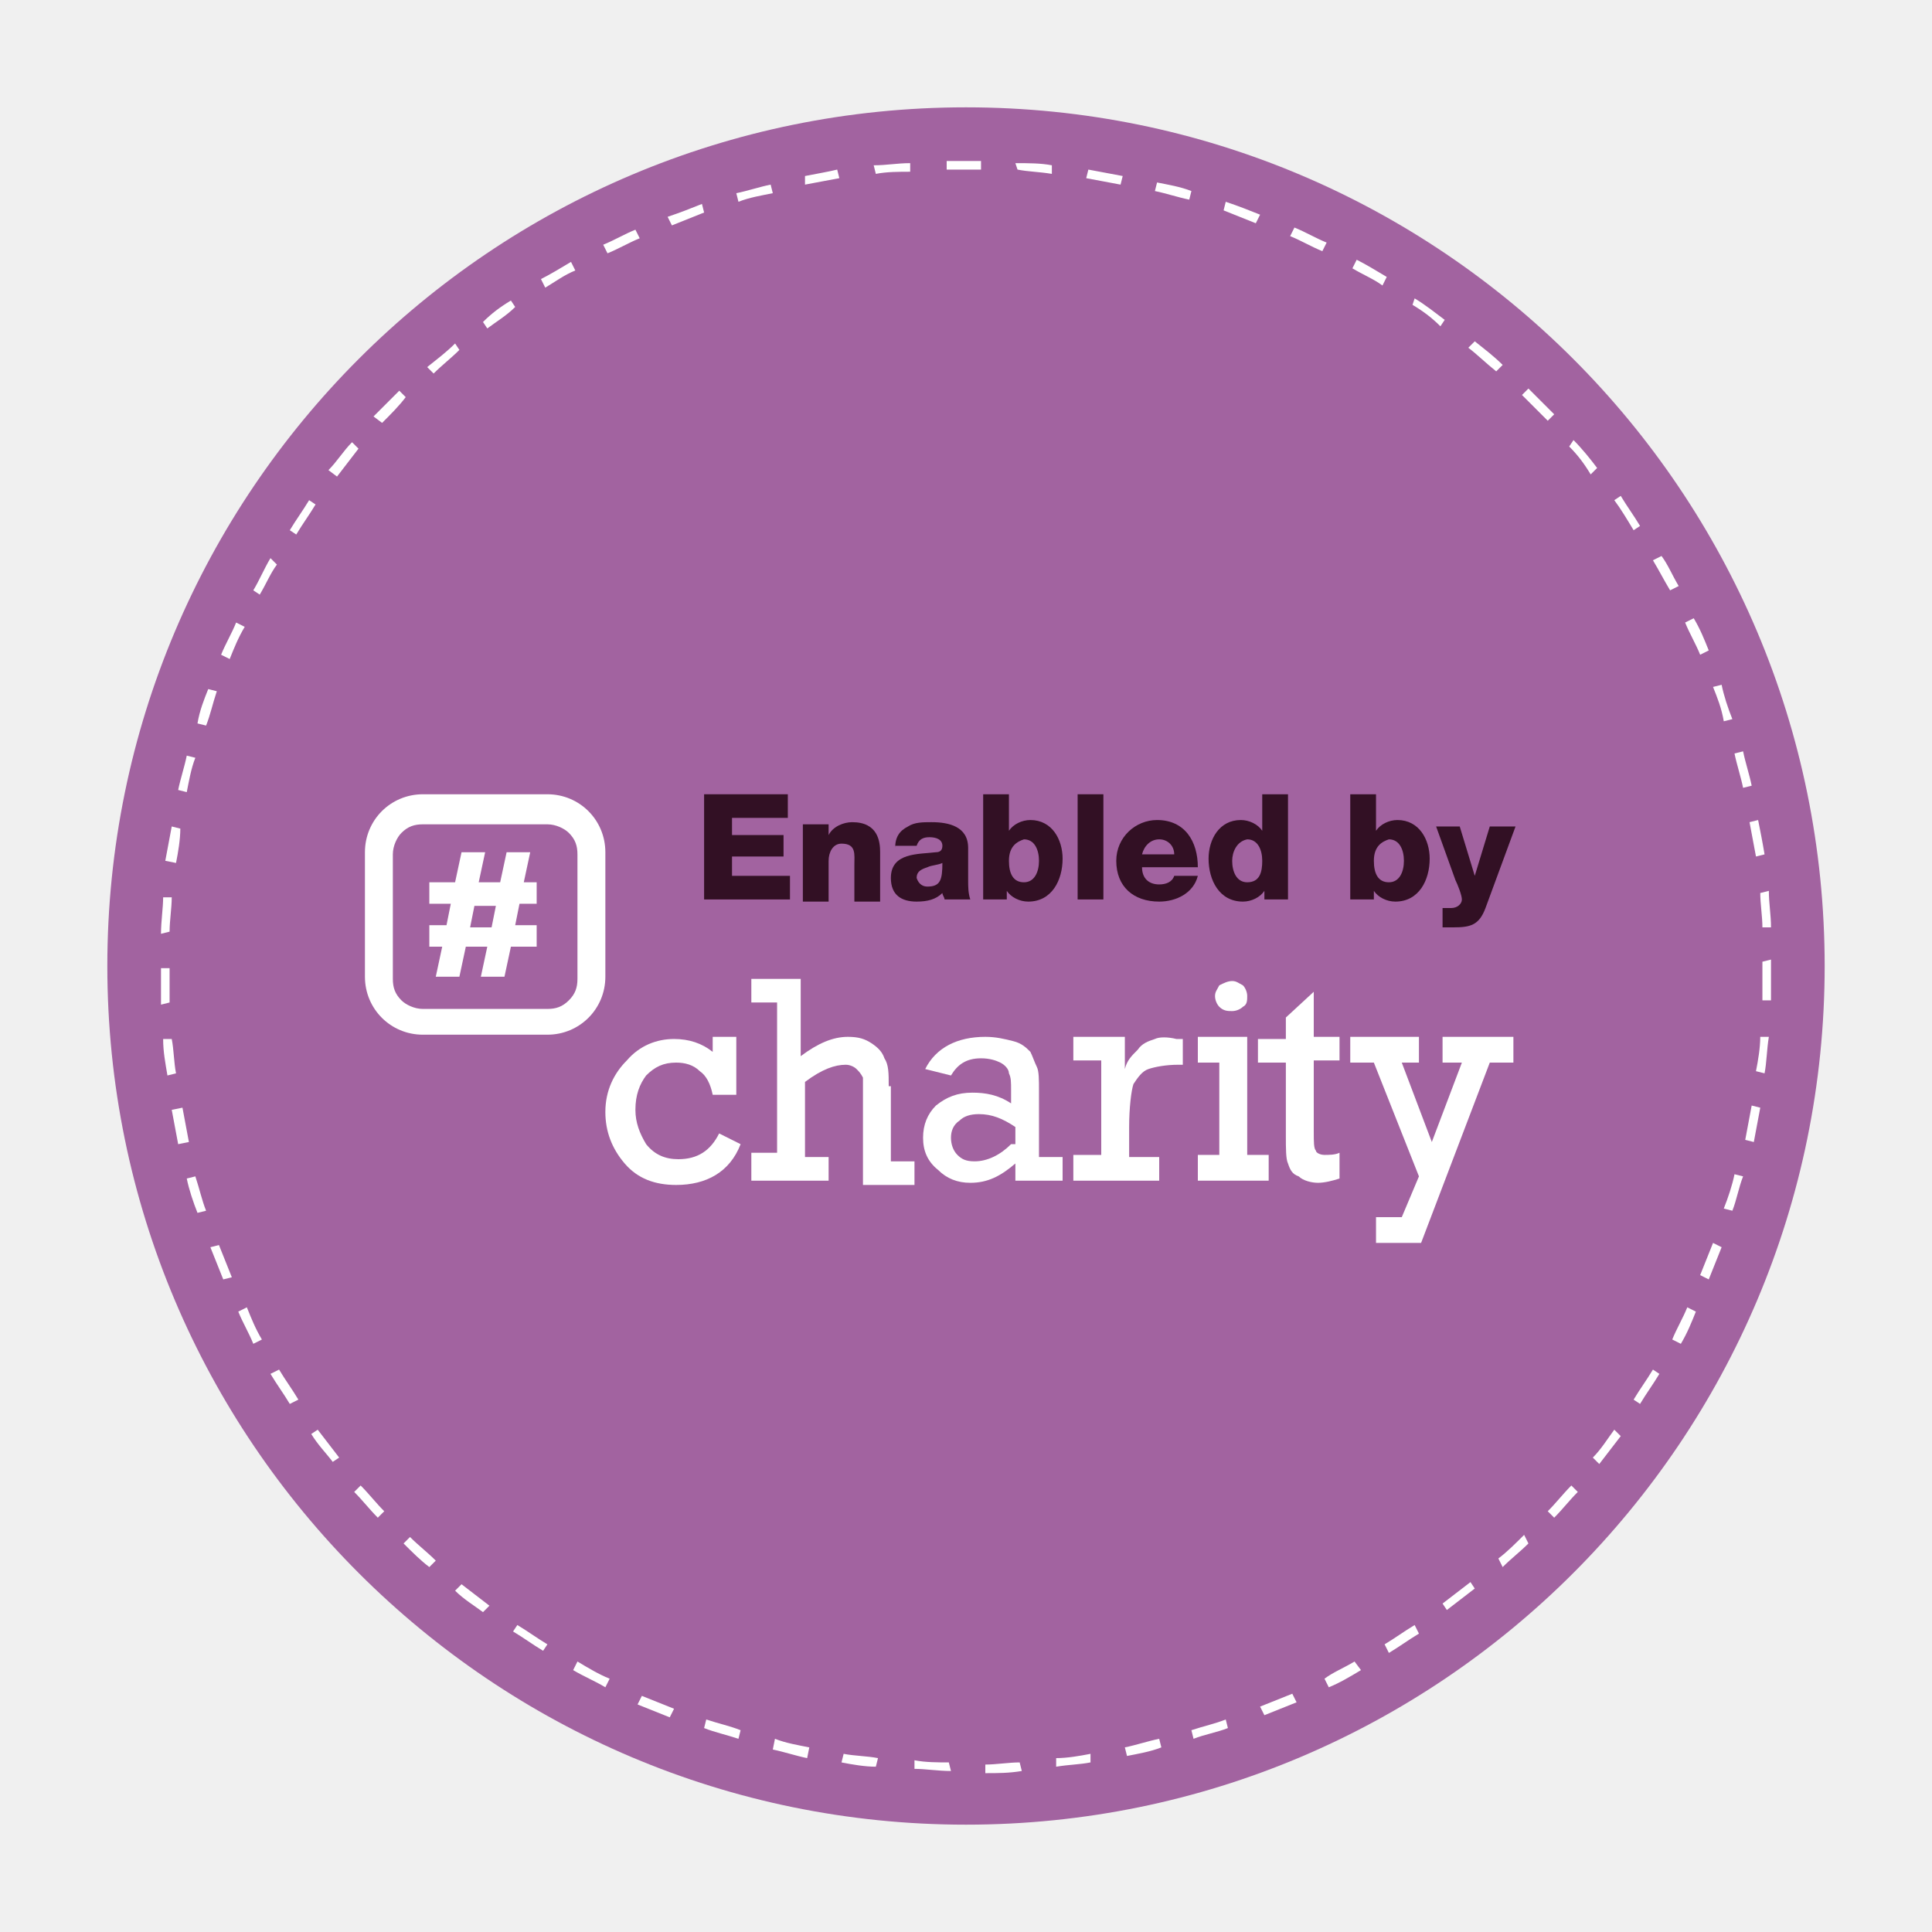
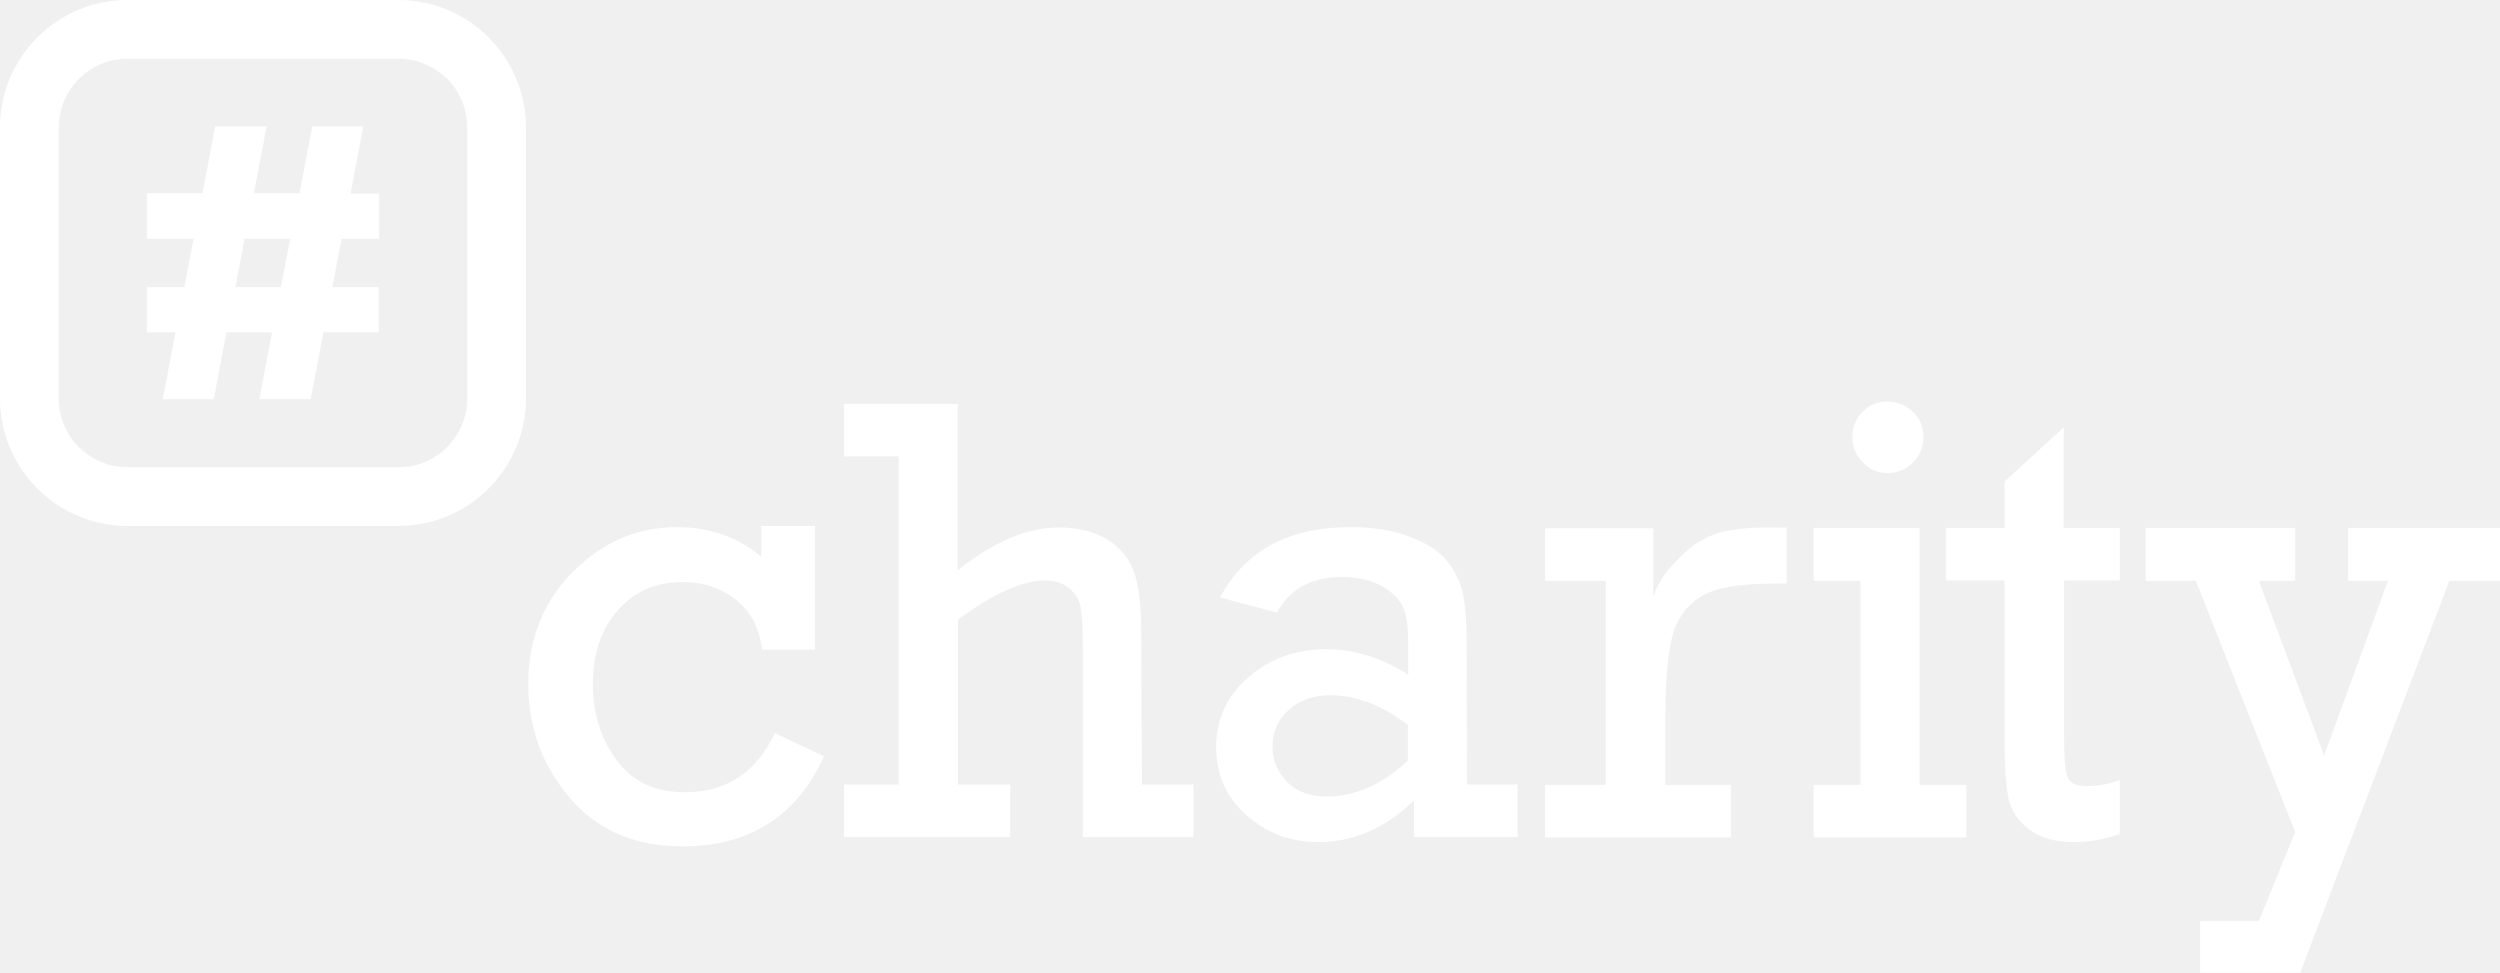
- <svg xmlns="http://www.w3.org/2000/svg" version="1.1" id="Layer_1" x="0px" y="0px" viewBox="0 0 90 90" enable-background="new 0 0 90 90" xml:space="preserve">
+ <svg xmlns="http://www.w3.org/2000/svg" version="1.1" id="Layer_1" x="0px" y="0px" viewBox="152 115.2 646.9 251.7" enable-background="new 152 115.2 646.9 251.7" xml:space="preserve">
  <g>
-     <circle fill="#A263A0" cx="45" cy="45" r="40" />
-     <path fill="#FFFFFF" d="M82.1,44.8V45c0,0.6,0,1.1,0,1.6l0.4,0c0-0.6,0-1.1,0-1.7v-0.2L82.1,44.8z M82,41.6c0,0.5,0.1,1.1,0.1,1.6   l0.4,0c0-0.6-0.1-1.1-0.1-1.7L82,41.6z M81.5,38.3c0.1,0.5,0.2,1.1,0.3,1.6l0.4-0.1c-0.1-0.6-0.2-1.1-0.3-1.6L81.5,38.3z    M80.8,35.1c0.1,0.5,0.3,1.1,0.4,1.6l0.4-0.1c-0.1-0.5-0.3-1.1-0.4-1.6L80.8,35.1z M79.8,32c0.2,0.5,0.4,1,0.5,1.6l0.4-0.1   c-0.2-0.5-0.4-1.1-0.5-1.6L79.8,32z M78.5,29c0.2,0.5,0.5,1,0.7,1.5l0.4-0.2c-0.2-0.5-0.4-1-0.7-1.5L78.5,29z M77,26.1   c0.3,0.5,0.5,0.9,0.8,1.4l0.4-0.2c-0.3-0.5-0.5-1-0.8-1.4L77,26.1z M75.2,23.3c0.3,0.4,0.6,0.9,0.9,1.4l0.3-0.2   c-0.3-0.5-0.6-0.9-0.9-1.4L75.2,23.3z M73.1,20.8c0.4,0.4,0.7,0.8,1,1.3l0.3-0.3c-0.3-0.4-0.7-0.9-1.1-1.3L73.1,20.8z M70.9,18.4   c0.4,0.4,0.8,0.8,1.2,1.2l0.3-0.3c-0.4-0.4-0.8-0.8-1.2-1.2L70.9,18.4z M68.4,16.2c0.4,0.3,0.8,0.7,1.3,1.1l0.3-0.3   c-0.4-0.4-0.8-0.7-1.3-1.1L68.4,16.2z M65.8,14.2c0.5,0.3,0.9,0.6,1.3,1l0.2-0.3c-0.4-0.3-0.9-0.7-1.4-1L65.8,14.2z M63,12.5   c0.5,0.3,1,0.5,1.4,0.8l0.2-0.4c-0.5-0.3-1-0.6-1.4-0.8L63,12.5z M60.1,11c0.5,0.2,1,0.5,1.5,0.7l0.2-0.4c-0.5-0.2-1-0.5-1.5-0.7   L60.1,11z M57,9.8c0.5,0.2,1,0.4,1.5,0.6l0.2-0.4c-0.5-0.2-1-0.4-1.6-0.6L57,9.8z M53.8,8.9c0.5,0.1,1.1,0.3,1.6,0.4l0.1-0.4   c-0.5-0.2-1.1-0.3-1.6-0.4L53.8,8.9z M50.6,8.3c0.5,0.1,1.1,0.2,1.6,0.3l0.1-0.4c-0.5-0.1-1.1-0.2-1.6-0.3L50.6,8.3z M47.4,7.9   C47.9,8,48.4,8,49,8.1l0-0.4c-0.5-0.1-1.1-0.1-1.7-0.1L47.4,7.9z M44.1,7.9c0.3,0,0.6,0,0.9,0c0.2,0,0.5,0,0.7,0l0-0.4   c-0.2,0-0.5,0-0.7,0c-0.3,0-0.6,0-0.9,0L44.1,7.9z M40.8,8.1C41.3,8,41.9,8,42.4,8l0-0.4c-0.6,0-1.1,0.1-1.7,0.1L40.8,8.1z    M37.5,8.6c0.5-0.1,1.1-0.2,1.6-0.3l-0.1-0.4C38.6,8,38,8.1,37.5,8.2L37.5,8.6z M34.4,9.4c0.5-0.2,1.1-0.3,1.6-0.4l-0.1-0.4   c-0.5,0.1-1.1,0.3-1.6,0.4L34.4,9.4z M31.3,10.5c0.5-0.2,1-0.4,1.5-0.6l-0.1-0.4c-0.5,0.2-1,0.4-1.6,0.6L31.3,10.5z M28.3,11.8   c0.5-0.2,1-0.5,1.5-0.7l-0.2-0.4c-0.5,0.2-1,0.5-1.5,0.7L28.3,11.8z M25.4,13.4c0.5-0.3,0.9-0.6,1.4-0.8l-0.2-0.4   c-0.5,0.3-1,0.6-1.4,0.8L25.4,13.4z M22.7,15.3c0.4-0.3,0.9-0.6,1.3-1L23.8,14c-0.5,0.3-0.9,0.6-1.3,1L22.7,15.3z M20.2,17.4   c0.4-0.4,0.8-0.7,1.2-1.1L21.2,16c-0.4,0.4-0.8,0.7-1.3,1.1L20.2,17.4z M17.8,19.7c0.4-0.4,0.8-0.8,1.1-1.2l-0.3-0.3   c-0.4,0.4-0.8,0.8-1.2,1.2L17.8,19.7z M15.7,22.2c0.3-0.4,0.7-0.9,1-1.3l-0.3-0.3c-0.4,0.4-0.7,0.9-1.1,1.3L15.7,22.2L15.7,22.2z    M13.8,24.9c0.3-0.5,0.6-0.9,0.9-1.4l-0.3-0.2c-0.3,0.5-0.6,0.9-0.9,1.4L13.8,24.9z M12.1,27.7c0.3-0.5,0.5-1,0.8-1.4L12.6,26   c-0.3,0.5-0.5,1-0.8,1.5L12.1,27.7z M10.7,30.7c0.2-0.5,0.4-1,0.7-1.5L11,29c-0.2,0.5-0.5,1-0.7,1.5L10.7,30.7z M9.6,33.8   c0.2-0.5,0.3-1,0.5-1.6l-0.4-0.1c-0.2,0.5-0.4,1-0.5,1.6L9.6,33.8z M8.7,36.9c0.1-0.5,0.2-1.1,0.4-1.6l-0.4-0.1   c-0.1,0.5-0.3,1.1-0.4,1.6L8.7,36.9z M8.2,40.2c0.1-0.5,0.2-1.1,0.2-1.6L8,38.5c-0.1,0.5-0.2,1.1-0.3,1.6L8.2,40.2z M7.9,43.4   c0-0.5,0.1-1.1,0.1-1.6l-0.4,0c0,0.5-0.1,1.1-0.1,1.7L7.9,43.4z M7.9,46.7c0-0.5,0-1.1,0-1.6l-0.4,0c0,0.6,0,1.1,0,1.7L7.9,46.7z    M8.2,50c-0.1-0.5-0.1-1.1-0.2-1.6l-0.4,0c0,0.6,0.1,1.1,0.2,1.7L8.2,50z M8.8,53.2c-0.1-0.5-0.2-1.1-0.3-1.6L8,51.7   c0.1,0.5,0.2,1.1,0.3,1.6L8.8,53.2z M9.6,56.4c-0.2-0.5-0.3-1-0.5-1.6l-0.4,0.1c0.1,0.5,0.3,1.1,0.5,1.6L9.6,56.4z M10.8,59.5   c-0.2-0.5-0.4-1-0.6-1.5l-0.4,0.1c0.2,0.5,0.4,1,0.6,1.5L10.8,59.5z M12.2,62.4c-0.3-0.5-0.5-1-0.7-1.5l-0.4,0.2   c0.2,0.5,0.5,1,0.7,1.5L12.2,62.4z M13.9,65.2c-0.3-0.5-0.6-0.9-0.9-1.4l-0.4,0.2c0.3,0.5,0.6,0.9,0.9,1.4L13.9,65.2L13.9,65.2z    M15.8,67.9c-0.3-0.4-0.7-0.9-1-1.3l-0.3,0.2c0.3,0.5,0.7,0.9,1,1.3L15.8,67.9z M17.9,70.4c-0.4-0.4-0.7-0.8-1.1-1.2l-0.3,0.3   c0.4,0.4,0.7,0.8,1.1,1.2L17.9,70.4z M20.3,72.7c-0.4-0.4-0.8-0.7-1.2-1.1l-0.3,0.3c0.4,0.4,0.8,0.8,1.2,1.1L20.3,72.7z M22.8,74.8   c-0.4-0.3-0.9-0.7-1.3-1l-0.3,0.3c0.4,0.4,0.9,0.7,1.3,1L22.8,74.8z M25.5,76.6c-0.5-0.3-0.9-0.6-1.4-0.9l-0.2,0.3   c0.5,0.3,0.9,0.6,1.4,0.9L25.5,76.6z M28.4,78.2c-0.5-0.2-1-0.5-1.5-0.8l-0.2,0.4c0.5,0.3,1,0.5,1.5,0.8L28.4,78.2z M31.4,79.6   c-0.5-0.2-1-0.4-1.5-0.6l-0.2,0.4c0.5,0.2,1,0.4,1.5,0.6L31.4,79.6z M34.5,80.6c-0.5-0.2-1-0.3-1.6-0.5l-0.1,0.4   c0.5,0.2,1,0.3,1.6,0.5L34.5,80.6z M37.7,81.4c-0.5-0.1-1.1-0.2-1.6-0.4L36,81.5c0.5,0.1,1.1,0.3,1.6,0.4L37.7,81.4z M40.9,81.9   c-0.5-0.1-1.1-0.1-1.6-0.2l-0.1,0.4c0.5,0.1,1.1,0.2,1.6,0.2L40.9,81.9z M44.2,82.1c-0.5,0-1.1,0-1.6-0.1l0,0.4   c0.5,0,1.1,0.1,1.7,0.1L44.2,82.1z M47.5,82.1c-0.5,0-1.1,0.1-1.6,0.1l0,0.4c0.6,0,1.1,0,1.7-0.1L47.5,82.1z M50.8,81.7   c-0.5,0.1-1.1,0.2-1.6,0.2l0,0.4c0.6-0.1,1.1-0.1,1.6-0.2L50.8,81.7z M54,81c-0.5,0.1-1.1,0.3-1.6,0.4l0.1,0.4   c0.5-0.1,1.1-0.2,1.6-0.4L54,81z M57.1,80.1c-0.5,0.2-1,0.3-1.6,0.5l0.1,0.4c0.5-0.2,1.1-0.3,1.6-0.5L57.1,80.1z M60.2,78.9   c-0.5,0.2-1,0.4-1.5,0.6l0.2,0.4c0.5-0.2,1-0.4,1.5-0.6L60.2,78.9z M63.1,77.4c-0.5,0.3-1,0.5-1.4,0.8l0.2,0.4   c0.5-0.2,1-0.5,1.5-0.8L63.1,77.4z M65.9,75.7c-0.5,0.3-0.9,0.6-1.4,0.9l0.2,0.4c0.5-0.3,0.9-0.6,1.4-0.9L65.9,75.7z M68.5,73.7   c-0.4,0.3-0.9,0.7-1.3,1l0.2,0.3c0.4-0.3,0.9-0.7,1.3-1L68.5,73.7z M71,71.5c-0.4,0.4-0.8,0.8-1.2,1.1L70,73   c0.4-0.4,0.8-0.7,1.2-1.1L71,71.5z M73.2,69.2c-0.4,0.4-0.7,0.8-1.1,1.2l0.3,0.3c0.4-0.4,0.7-0.8,1.1-1.2L73.2,69.2z M75.2,66.6   c-0.3,0.4-0.6,0.9-1,1.3l0.3,0.3c0.3-0.4,0.7-0.9,1-1.3L75.2,66.6z M77,63.8c-0.3,0.5-0.6,0.9-0.9,1.4l0.3,0.2   c0.3-0.5,0.6-0.9,0.9-1.4L77,63.8z M78.6,60.9c-0.2,0.5-0.5,1-0.7,1.5l0.4,0.2c0.3-0.5,0.5-1,0.7-1.5L78.6,60.9z M79.8,57.9   c-0.2,0.5-0.4,1-0.6,1.5l0.4,0.2c0.2-0.5,0.4-1,0.6-1.5L79.8,57.9z M80.8,54.7c-0.1,0.5-0.3,1.1-0.5,1.6l0.4,0.1   c0.2-0.5,0.3-1.1,0.5-1.6L80.8,54.7z M81.6,51.5c-0.1,0.5-0.2,1.1-0.3,1.6l0.4,0.1c0.1-0.5,0.2-1.1,0.3-1.6L81.6,51.5z M82,48.3   c0,0.5-0.1,1.1-0.2,1.6l0.4,0.1c0.1-0.5,0.1-1.1,0.2-1.7L82,48.3z" />
-     <path fill="#FFFFFF" d="M25.5,37h-5.8c-1.5,0-2.7,1.2-2.7,2.7v5.8c0,1.5,1.2,2.7,2.7,2.7h5.8c1.5,0,2.7-1.2,2.7-2.7v-5.8   C28.2,38.2,27,37,25.5,37z M26.5,46.6c-0.3,0.3-0.6,0.4-1,0.4h-5.8c-0.4,0-0.8-0.2-1-0.4c-0.3-0.3-0.4-0.6-0.4-1v-5.8   c0-0.4,0.2-0.8,0.4-1c0.3-0.3,0.6-0.4,1-0.4h5.8c0.4,0,0.8,0.2,1,0.4c0.3,0.3,0.4,0.6,0.4,1v5.8C26.9,46,26.8,46.3,26.5,46.6z" />
-     <path fill="#FFFFFF" d="M24.7,39.7h-1.1l-0.3,1.4h-1l0.3-1.4h-1.1l-0.3,1.4h-1.2v1h1l-0.2,1h-0.8v1h0.6l-0.3,1.4h1.1l0.3-1.4h1   l-0.3,1.4h1.1l0.3-1.4H25v-1h-1l0.2-1H25v-1h-0.6L24.7,39.7z M22.9,43.2h-1l0.2-1h1L22.9,43.2z" />
-     <path fill="#FFFFFF" d="M31.6,54c-0.6,0-1.1-0.2-1.5-0.7c-0.3-0.5-0.5-1-0.5-1.6c0-0.7,0.2-1.2,0.5-1.6c0.4-0.4,0.8-0.6,1.4-0.6   c0.4,0,0.8,0.1,1.1,0.4c0.3,0.2,0.5,0.6,0.6,1.1h1.1v-2.7h-1.1v0.7c-0.5-0.4-1.1-0.6-1.8-0.6c-0.8,0-1.6,0.3-2.2,1   c-0.6,0.6-1,1.4-1,2.4c0,0.9,0.3,1.7,0.9,2.4c0.6,0.7,1.4,1,2.4,1c1.4,0,2.5-0.6,3-1.9l-1-0.5C33.1,53.6,32.5,54,31.6,54z" />
-     <path fill="#FFFFFF" d="M41.4,50.6c0-0.6,0-1-0.2-1.3c-0.1-0.3-0.3-0.5-0.6-0.7c-0.3-0.2-0.6-0.3-1.1-0.3c-0.7,0-1.4,0.3-2.2,0.9   v-3.6H35v1.1h1.2v7H35V55h3.6v-1.1h-1.1v-3.5c0.8-0.6,1.4-0.8,1.9-0.8c0.2,0,0.4,0.1,0.5,0.2c0.1,0.1,0.2,0.2,0.3,0.4   c0,0.2,0,0.5,0,1v4h2.4v-1.1h-1.1V50.6z" />
-     <path fill="#FFFFFF" d="M48.4,50.8c0-0.5,0-0.9-0.1-1.1c-0.1-0.2-0.2-0.5-0.3-0.7c-0.2-0.2-0.4-0.4-0.8-0.5   c-0.4-0.1-0.8-0.2-1.3-0.2c-1.3,0-2.3,0.5-2.8,1.5l1.2,0.3c0.3-0.5,0.7-0.8,1.4-0.8c0.4,0,0.7,0.1,0.9,0.2c0.2,0.1,0.4,0.3,0.4,0.5   c0.1,0.2,0.1,0.4,0.1,0.8v0.6c-0.6-0.4-1.2-0.5-1.8-0.5c-0.7,0-1.2,0.2-1.7,0.6C43.2,51.9,43,52.4,43,53c0,0.6,0.2,1.1,0.7,1.5   c0.4,0.4,0.9,0.6,1.5,0.6c0.8,0,1.4-0.3,2.1-0.9V55h2.2v-1.1h-1.1V50.8z M47.1,53.3c-0.5,0.5-1.1,0.8-1.7,0.8   c-0.4,0-0.6-0.1-0.8-0.3c-0.2-0.2-0.3-0.5-0.3-0.8c0-0.3,0.1-0.6,0.4-0.8c0.2-0.2,0.5-0.3,0.9-0.3c0.6,0,1.1,0.2,1.7,0.6V53.3z" />
-     <path fill="#FFFFFF" d="M53.8,48.4c-0.3,0.1-0.6,0.2-0.8,0.5c-0.3,0.3-0.5,0.5-0.6,0.9v-1.5H50v1.1h1.3v4.4H50V55h4v-1.1h-1.4v-1.4   c0-0.9,0.1-1.7,0.2-2c0.2-0.3,0.4-0.6,0.7-0.7c0.3-0.1,0.8-0.2,1.4-0.2h0.2v-1.2h-0.3C54.4,48.3,54,48.3,53.8,48.4z" />
-     <polygon fill="#FFFFFF" points="58.1,48.3 55.8,48.3 55.8,49.5 56.8,49.5 56.8,53.8 55.8,53.8 55.8,55 59.1,55 59.1,53.8    58.1,53.8  " />
-     <path fill="#FFFFFF" d="M57.4,47.1c0.2,0,0.4-0.1,0.5-0.2c0.2-0.1,0.2-0.3,0.2-0.5c0-0.2-0.1-0.4-0.2-0.5c-0.2-0.1-0.3-0.2-0.5-0.2   c-0.2,0-0.4,0.1-0.6,0.2c-0.1,0.2-0.2,0.3-0.2,0.5c0,0.2,0.1,0.4,0.2,0.5C57,47.1,57.2,47.1,57.4,47.1z" />
-     <path fill="#FFFFFF" d="M61.2,46.2l-1.3,1.2v1h-1.3v1.1h1.3v3.4c0,0.6,0,1.1,0.1,1.3c0.1,0.3,0.2,0.5,0.5,0.6   c0.2,0.2,0.6,0.3,0.9,0.3c0.3,0,0.7-0.1,1-0.2v-1.2c-0.2,0.1-0.5,0.1-0.7,0.1c-0.2,0-0.4-0.1-0.4-0.2c-0.1-0.1-0.1-0.4-0.1-0.9   v-3.3h1.2v-1.1h-1.2V46.2z" />
-     <polygon fill="#FFFFFF" points="67.2,48.3 67.2,49.5 68.1,49.5 66.7,53.2 65.3,49.5 66.1,49.5 66.1,48.3 62.9,48.3 62.9,49.5    64,49.5 66.1,54.8 65.3,56.7 64.1,56.7 64.1,57.9 66.2,57.9 69.4,49.5 70.5,49.5 70.5,48.3  " />
-     <polygon fill="#321024" points="32.8,37 36.7,37 36.7,38.1 34.1,38.1 34.1,38.9 36.5,38.9 36.5,39.9 34.1,39.9 34.1,40.8    36.8,40.8 36.8,41.9 32.8,41.9  " />
-     <path fill="#321024" d="M37.5,38.4h1.1v0.5h0c0.2-0.4,0.7-0.6,1.1-0.6c1.2,0,1.3,0.9,1.3,1.4v2.3h-1.2v-1.7c0-0.5,0.1-1-0.6-1   c-0.4,0-0.6,0.4-0.6,0.8v1.9h-1.2V38.4z" />
-     <path fill="#321024" d="M41.7,39.5c0-0.5,0.2-0.8,0.6-1c0.3-0.2,0.7-0.2,1.1-0.2c0.8,0,1.7,0.2,1.7,1.2V41c0,0.3,0,0.6,0.1,0.9H44   c0-0.1-0.1-0.2-0.1-0.3c-0.3,0.3-0.7,0.4-1.2,0.4c-0.7,0-1.2-0.3-1.2-1.1c0-1.2,1.3-1.1,2.1-1.2c0.2,0,0.3-0.1,0.3-0.3   c0-0.3-0.3-0.4-0.6-0.4c-0.3,0-0.5,0.1-0.6,0.4H41.7z M43.2,41.3c0.6,0,0.7-0.3,0.7-1.1c-0.2,0.1-0.5,0.1-0.7,0.2   c-0.3,0.1-0.5,0.2-0.5,0.5C42.8,41.2,43,41.3,43.2,41.3z" />
-     <path fill="#321024" d="M45.9,37H47v1.7h0c0.2-0.3,0.6-0.5,1-0.5c1,0,1.5,0.9,1.5,1.8c0,1-0.5,2-1.6,2c-0.4,0-0.8-0.2-1-0.5h0v0.4   h-1.1V37z M47,40.1c0,0.6,0.2,1,0.7,1c0.5,0,0.7-0.5,0.7-1c0-0.5-0.2-1-0.7-1C47.4,39.2,47,39.4,47,40.1z" />
-     <rect x="50.2" y="37" fill="#321024" width="1.2" height="4.9" />
-     <path fill="#321024" d="M53.2,40.4c0,0.5,0.3,0.8,0.8,0.8c0.3,0,0.6-0.1,0.7-0.4h1.1c-0.2,0.8-1,1.2-1.8,1.2c-1.2,0-2-0.7-2-1.9   c0-1.1,0.9-1.9,1.9-1.9c1.3,0,1.9,1,1.9,2.2H53.2z M54.7,39.8c0-0.4-0.3-0.7-0.7-0.7c-0.4,0-0.7,0.3-0.8,0.7H54.7z" />
-     <path fill="#321024" d="M60,41.9h-1.1v-0.4h0c-0.2,0.3-0.6,0.5-1,0.5c-1.1,0-1.6-1-1.6-2c0-0.9,0.5-1.8,1.5-1.8   c0.4,0,0.8,0.2,1,0.5h0V37H60V41.9z M57.4,40.1c0,0.5,0.2,1,0.7,1c0.6,0,0.7-0.5,0.7-1c0-0.5-0.2-1-0.7-1   C57.6,39.2,57.4,39.7,57.4,40.1z" />
-     <path fill="#321024" d="M62.9,37h1.2v1.7h0c0.2-0.3,0.6-0.5,1-0.5c1,0,1.5,0.9,1.5,1.8c0,1-0.5,2-1.6,2c-0.4,0-0.8-0.2-1-0.5h0v0.4   h-1.1V37z M64,40.1c0,0.6,0.2,1,0.7,1c0.5,0,0.7-0.5,0.7-1c0-0.5-0.2-1-0.7-1C64.4,39.2,64,39.4,64,40.1z" />
-     <path fill="#321024" d="M69.2,42.3c-0.3,0.8-0.7,0.9-1.5,0.9h-0.5v-0.9h0.4c0.3,0,0.5-0.2,0.5-0.4c0-0.2-0.2-0.7-0.3-0.9l-0.9-2.5   H68l0.7,2.3h0l0.7-2.3h1.2L69.2,42.3z" />
+     <path fill="#FFFFFF" d="M255.1,115.2H185c-18.2,0-33,14.8-33,33v70.1c0,18.2,14.8,33,33,33h70.1c18.2,0,33-14.8,33-33v-70.1   C288.1,130,273.3,115.2,255.1,115.2z M267.7,230.9c-3.2,3.2-7.6,5.2-12.6,5.2H185c-4.9,0-9.3-2-12.6-5.2c-3.2-3.2-5.2-7.6-5.2-12.6   v-70.1c0-4.9,2-9.3,5.2-12.6c3.3-3.2,7.6-5.2,12.6-5.2h70.1c4.9,0,9.3,2,12.6,5.2c3.2,3.2,5.2,7.7,5.2,12.6v70.1   C272.9,223.2,270.9,227.6,267.7,230.9z" />
+     <path fill="#FFFFFF" d="M246,147.9h-13.2l-3.3,17.3h-11.8l3.3-17.3h-13.3l-3.3,17.3H190V177h12.1l-2.4,12.5H190v11.7h7.4l-3.3,17.3   h13.2l3.3-17.3h11.8l-3.3,17.3h13.3l3.3-17.3h14.3v-11.7H238l2.4-12.5h9.7v-11.7h-7.4L246,147.9z M224.7,189.5h-11.8l2.4-12.5h11.8   L224.7,189.5z" />
+     <path fill="#FFFFFF" d="M329.2,320.2c-7.7,0-13.7-2.8-17.7-8.4c-4.1-5.6-6.1-12.1-6.1-19.5c0-7.9,2.1-14.3,6.5-19.2   c4.3-4.9,9.9-7.3,16.8-7.3c5.2,0,9.7,1.5,13.6,4.5c3.9,3,6.2,7.3,6.9,13h13.7v-32H349v8c-6-5.1-13.3-7.7-21.9-7.7   c-10.1,0-19,3.8-26.8,11.5c-7.7,7.7-11.6,17.4-11.6,29.2c0,11,3.5,20.8,10.6,29.2c7.1,8.4,16.8,12.7,29.2,12.7   c17.5,0,29.7-7.8,36.7-23.3l-12.7-6C347.7,315.1,339.9,320.2,329.2,320.2z" />
+     <path fill="#FFFFFF" d="M447.3,278.8c0-6.8-0.6-11.9-1.8-15.4c-1.2-3.5-3.5-6.4-6.8-8.5c-3.3-2.1-7.6-3.2-12.7-3.2   c-8.3,0-17,3.7-26.2,11.1v-43.1h-29.4v13.6h14.1v84.9h-14.1v13.6h43v-13.6h-13.5v-42.7c9.1-6.7,16.7-10.1,22.6-10.1   c2.3,0,4.3,0.6,6,1.9c1.7,1.3,2.7,2.9,3.1,4.9c0.4,2,0.6,5.9,0.6,11.9v47.7h28.6v-13.6h-13.3L447.3,278.8L447.3,278.8z" />
+     <path fill="#FFFFFF" d="M531.5,282.1c0-6.3-0.4-11-1.1-13.9c-0.7-2.9-2.1-5.6-4.2-8.1c-2.1-2.5-5.3-4.5-9.6-6.1   c-4.3-1.6-9.3-2.4-15.2-2.4c-16,0-27.2,6.1-33.7,18.2l14.7,3.9c3.4-6.1,9-9.2,16.7-9.2c4.5,0,8.1,0.9,10.9,2.6   c2.8,1.7,4.5,3.7,5.3,5.8c0.8,2.2,1.1,5.2,1.1,9.2v7.7c-6.8-4.4-13.9-6.6-21.2-6.6c-7.9,0-14.6,2.4-20.1,7.2   c-5.6,4.8-8.4,10.8-8.4,18.1c0,7.2,2.6,13.1,7.9,17.7c5.2,4.6,11.4,6.9,18.5,6.9c9.1,0,17.4-3.6,24.8-10.8v9.5h26.8v-13.6h-13.1   L531.5,282.1L531.5,282.1z M516.3,312c-6.6,6.2-13.6,9.3-21,9.3c-4.3,0-7.7-1.2-10.2-3.7s-3.8-5.5-3.8-9.2c0-3.9,1.4-7.1,4.3-9.6   c2.8-2.5,6.4-3.7,10.6-3.7c6.8,0,13.5,2.6,20.1,7.7L516.3,312L516.3,312z" />
+     <path fill="#FFFFFF" d="M596.7,253.1c-3.4,1-6.7,3-9.7,6c-3.1,3-5.5,5.8-7.2,10.4v-17.6h-28v13.6h15.7v52.8h-15.7v13.6h48.1v-13.6   h-17v-17.2c0-10.6,0.9-20,2.8-24.1c1.9-4.1,4.7-6.9,8.5-8.5c3.8-1.6,9.7-2.3,17.5-2.3h2.6v-14.5h-3.5   C604.8,251.6,600.1,252.1,596.7,253.1z" />
+     <polygon fill="#FFFFFF" points="648.7,251.8 621.3,251.8 621.3,265.5 633.4,265.5 633.4,318.3 621.3,318.3 621.3,331.9    660.8,331.9 660.8,318.3 648.7,318.3  " />
+     <path fill="#FFFFFF" d="M640.5,237.6c2.5,0,4.7-0.9,6.5-2.7c1.8-1.8,2.7-4,2.7-6.6c0-2.6-0.9-4.8-2.7-6.5s-4-2.7-6.5-2.7   c-2.7,0-4.9,0.9-6.6,2.7c-1.7,1.8-2.6,4-2.6,6.5c0,2.5,0.9,4.7,2.7,6.5C635.7,236.7,637.9,237.6,640.5,237.6z" />
+     <path fill="#FFFFFF" d="M686,225.8l-15.3,14v12h-15.2v13.6h15.2v40.7c0,7.6,0.4,13,1.1,16.1c0.8,3.1,2.6,5.7,5.5,7.8   c2.9,2.1,6.7,3.1,11.4,3.1c3.9,0,7.9-0.7,11.8-2.1v-14c-2.7,1.1-5.5,1.6-8.4,1.6c-2.7,0-4.4-0.7-5-2.1c-0.7-1.4-1-5.2-1-11.2v-39.9   h14.4v-13.6H686L686,225.8L686,225.8z" />
+     <polygon fill="#FFFFFF" points="759.6,251.8 759.6,265.5 769.9,265.5 753.4,310.7 736.5,265.5 745.9,265.5 745.9,251.8    707.2,251.8 707.2,265.5 720.2,265.5 745.9,330.5 736.5,353.5 721.3,353.5 721.3,366.9 747.2,366.9 785.8,265.5 798.9,265.5    798.9,251.8  " />
  </g>
</svg>
